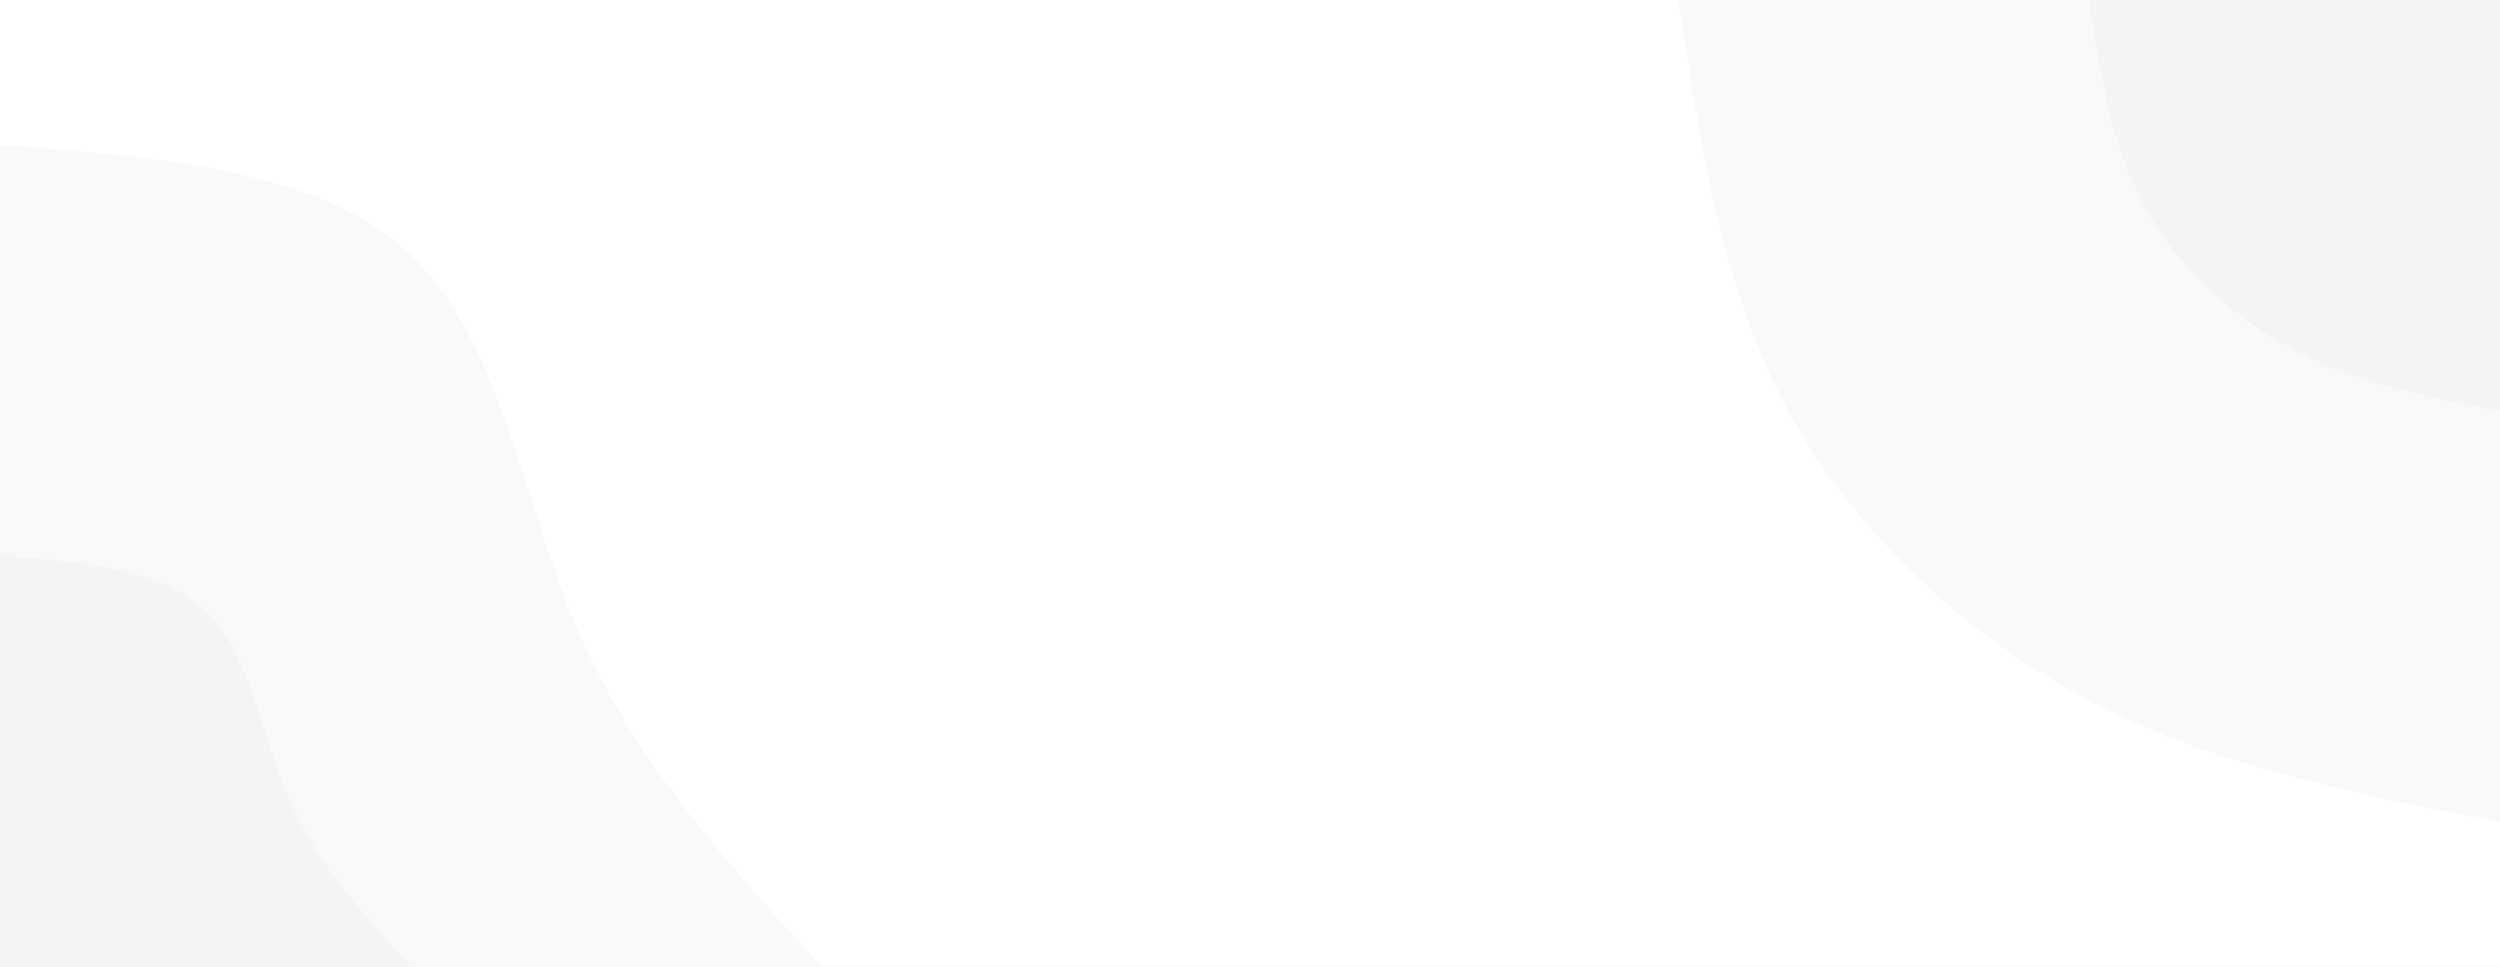
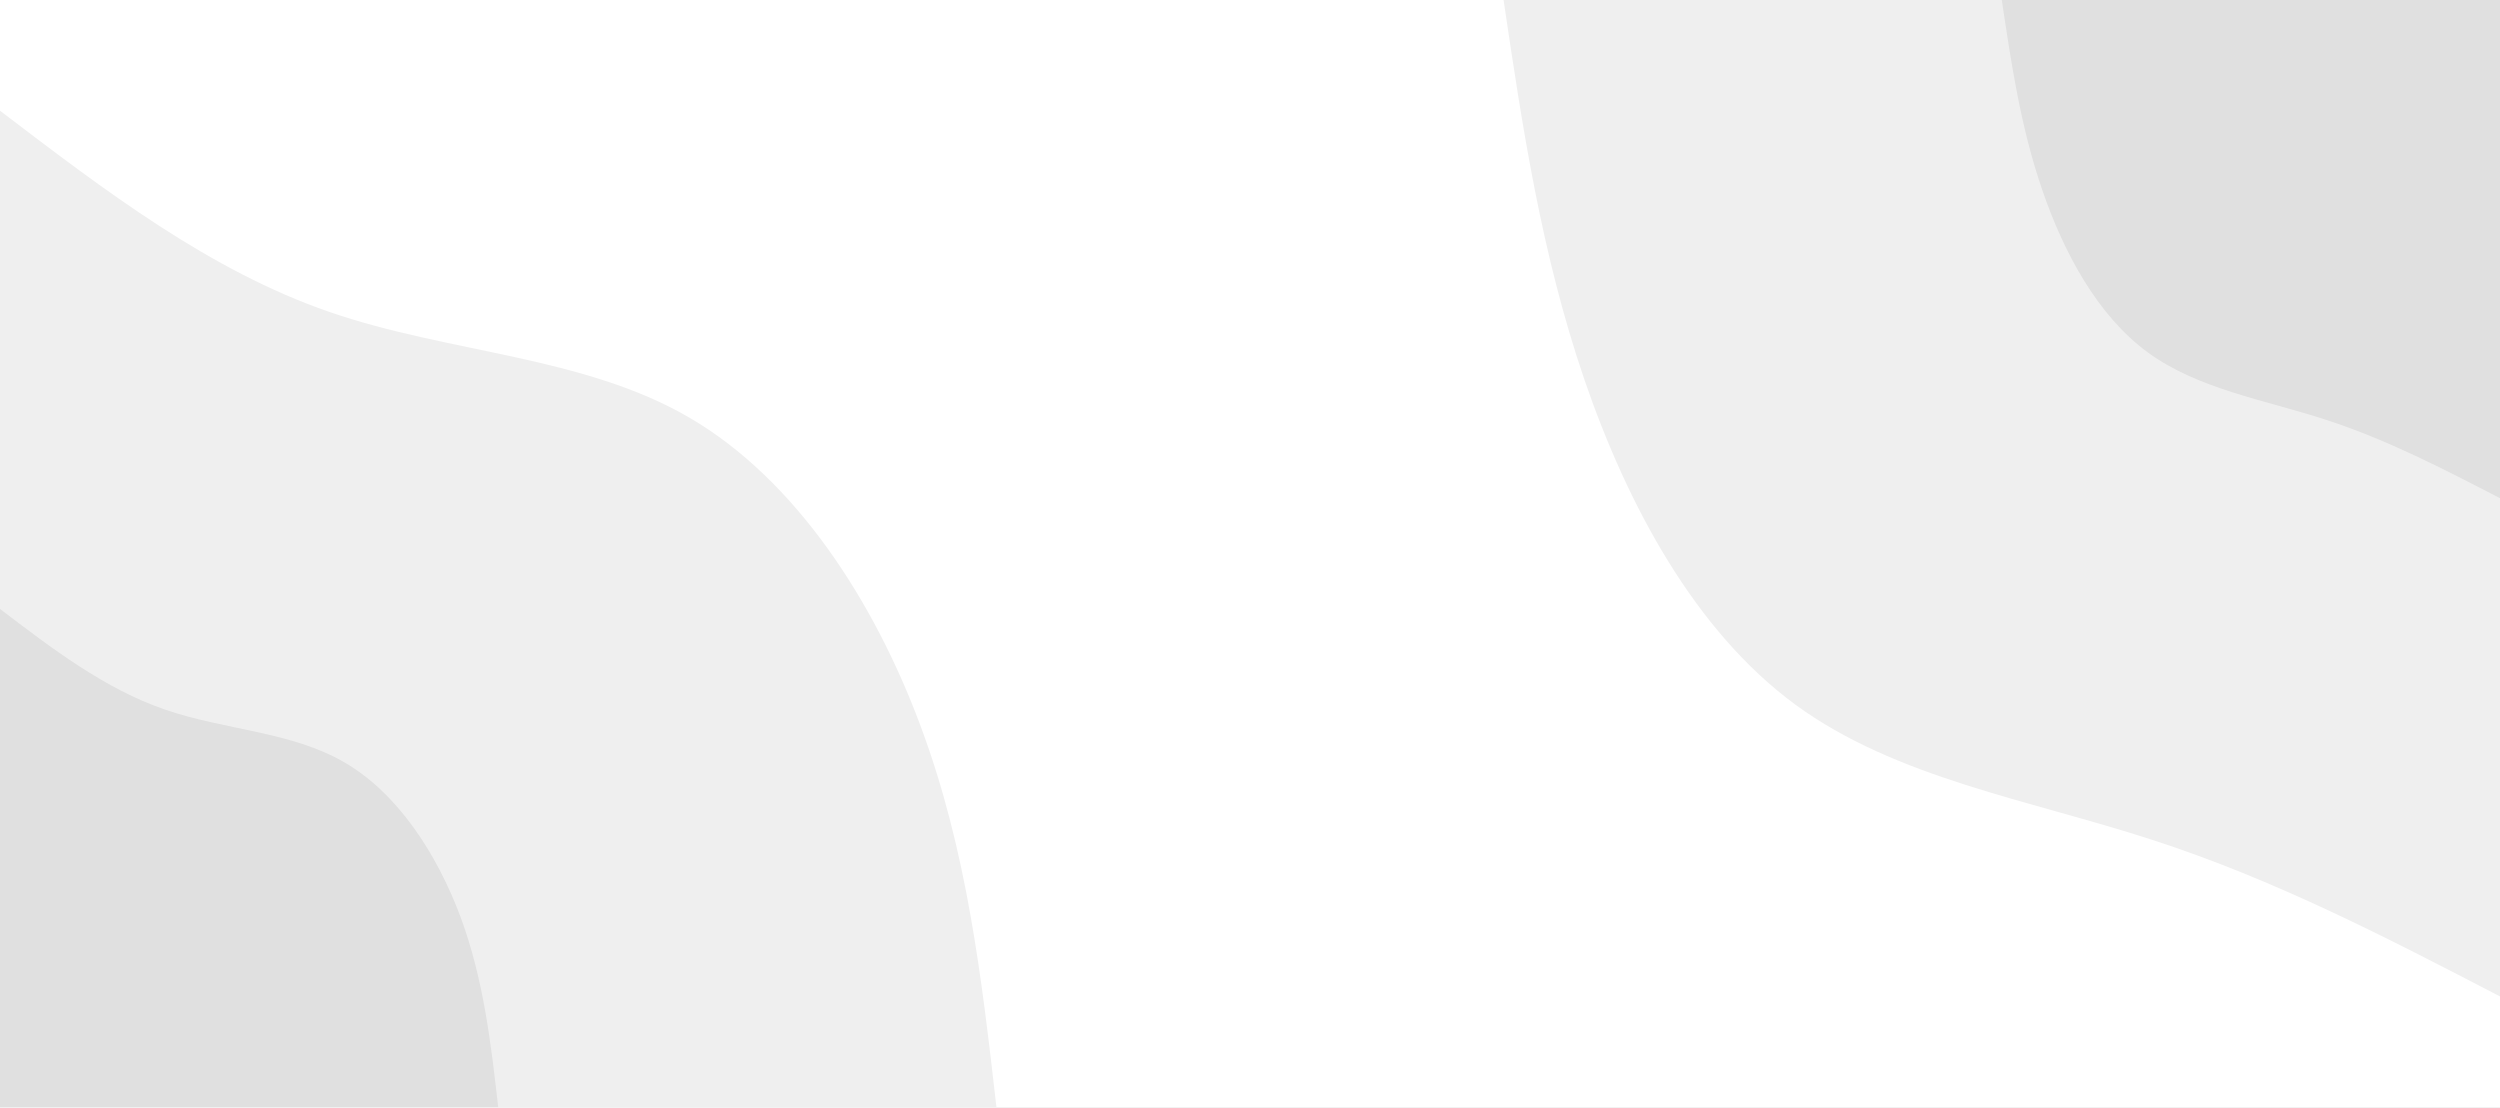
- <svg xmlns="http://www.w3.org/2000/svg" id="visual" viewBox="0 0 1500 580" width="1500" height="580" version="1.1">
-   <rect x="0" y="0" width="1500" height="580" fill="#fff" />
+ <svg xmlns="http://www.w3.org/2000/svg" id="visual" viewBox="0 0 1400 620" width="1400" height="620" version="1.1">
+   <rect x="0" y="0" width="1400" height="620" fill="#fff" />
  <defs>
-     <linearGradient id="grad1_0" x1="61.3%" y1="0%" x2="100%" y2="100%">
-       <stop offset="-1.724%" stop-color="#f4f4f4" stop-opacity="1" />
-       <stop offset="101.724%" stop-color="#f4f4f4" stop-opacity="1" />
+     <linearGradient id="grad1_0" x1="55.7%" y1="0%" x2="100%" y2="100%">
+       <stop offset="4.839%" stop-color="#e0e0e0" stop-opacity="1" />
+       <stop offset="95.161%" stop-color="#e0e0e0" stop-opacity="1" />
    </linearGradient>
  </defs>
  <defs>
-     <linearGradient id="grad1_1" x1="61.3%" y1="0%" x2="100%" y2="100%">
-       <stop offset="-1.724%" stop-color="#f4f4f4" stop-opacity="1" />
-       <stop offset="101.724%" stop-color="#ffffff" stop-opacity="1" />
+     <linearGradient id="grad1_1" x1="55.7%" y1="0%" x2="100%" y2="100%">
+       <stop offset="4.839%" stop-color="#e0e0e0" stop-opacity="1" />
+       <stop offset="95.161%" stop-color="#ffffff" stop-opacity="1" />
    </linearGradient>
  </defs>
  <defs>
-     <linearGradient id="grad2_0" x1="0%" y1="0%" x2="38.7%" y2="100%">
-       <stop offset="-1.724%" stop-color="#f4f4f4" stop-opacity="1" />
-       <stop offset="101.724%" stop-color="#f4f4f4" stop-opacity="1" />
+     <linearGradient id="grad2_0" x1="0%" y1="0%" x2="44.3%" y2="100%">
+       <stop offset="4.839%" stop-color="#e0e0e0" stop-opacity="1" />
+       <stop offset="95.161%" stop-color="#e0e0e0" stop-opacity="1" />
    </linearGradient>
  </defs>
  <defs>
-     <linearGradient id="grad2_1" x1="0%" y1="0%" x2="38.7%" y2="100%">
-       <stop offset="-1.724%" stop-color="#ffffff" stop-opacity="1" />
-       <stop offset="101.724%" stop-color="#f4f4f4" stop-opacity="1" />
+     <linearGradient id="grad2_1" x1="0%" y1="0%" x2="44.3%" y2="100%">
+       <stop offset="4.839%" stop-color="#ffffff" stop-opacity="1" />
+       <stop offset="95.161%" stop-color="#e0e0e0" stop-opacity="1" />
    </linearGradient>
  </defs>
-   <g transform="translate(1500, 0)">
-     <path d="M0 493C-83.9 476.9 -167.8 460.8 -243.5 421.8C-319.2 382.7 -386.7 320.6 -427 246.5C-467.2 172.4 -480.1 86.2 -493 0L0 0Z" fill="#f9f9f9" />
-     <path d="M0 246.5C-41.9 238.5 -83.9 230.4 -121.7 210.9C-159.6 191.3 -193.4 160.3 -213.5 123.3C-233.6 86.2 -240 43.1 -246.5 0L0 0Z" fill="#f4f4f4" />
+   <g transform="translate(1400, 0)">
+     <path d="M0 558C-63 525.3 -125.9 492.6 -194.8 470.3C-263.6 447.9 -338.3 435.8 -394.6 394.6C-450.8 353.3 -488.6 283 -512.8 212.4C-536.9 141.8 -547.5 70.9 -558 0L0 0Z" fill="#efefef" />
+     <path d="M0 279C-31.5 262.7 -63 246.3 -97.4 235.1C-131.8 223.9 -169.2 217.9 -197.3 197.3C-225.4 176.7 -244.3 141.5 -256.4 106.2C-268.5 70.9 -273.7 35.4 -279 0L0 0Z" fill="#e0e0e0" />
  </g>
-   <g transform="translate(0, 580)">
-     <path d="M0 -493C96.1 -485.8 192.2 -478.6 246.5 -427C300.8 -375.3 313.2 -279.1 347.3 -200.5C381.4 -121.9 437.2 -61 493 0L0 0Z" fill="#f9f9f9" />
-     <path d="M0 -246.5C48.1 -242.9 96.1 -239.3 123.2 -213.5C150.4 -187.6 156.6 -139.5 173.6 -100.3C190.7 -61 218.6 -30.5 246.5 0L0 0Z" fill="#f4f4f4" />
+   <g transform="translate(0, 620)">
+     <path d="M0 -558C58.8 -513.2 117.5 -468.4 184.5 -445.3C251.4 -422.2 326.6 -420.8 386.1 -386.1C445.6 -351.4 489.5 -283.4 515.5 -213.5C541.6 -143.6 549.8 -71.8 558 0L0 0Z" fill="#efefef" />
+     <path d="M0 -279C29.4 -256.6 58.8 -234.2 92.2 -222.7C125.7 -211.1 163.3 -210.4 193 -193C222.8 -175.7 244.7 -141.7 257.8 -106.8C270.8 -71.8 274.9 -35.9 279 0L0 0Z" fill="#e0e0e0" />
  </g>
</svg>
